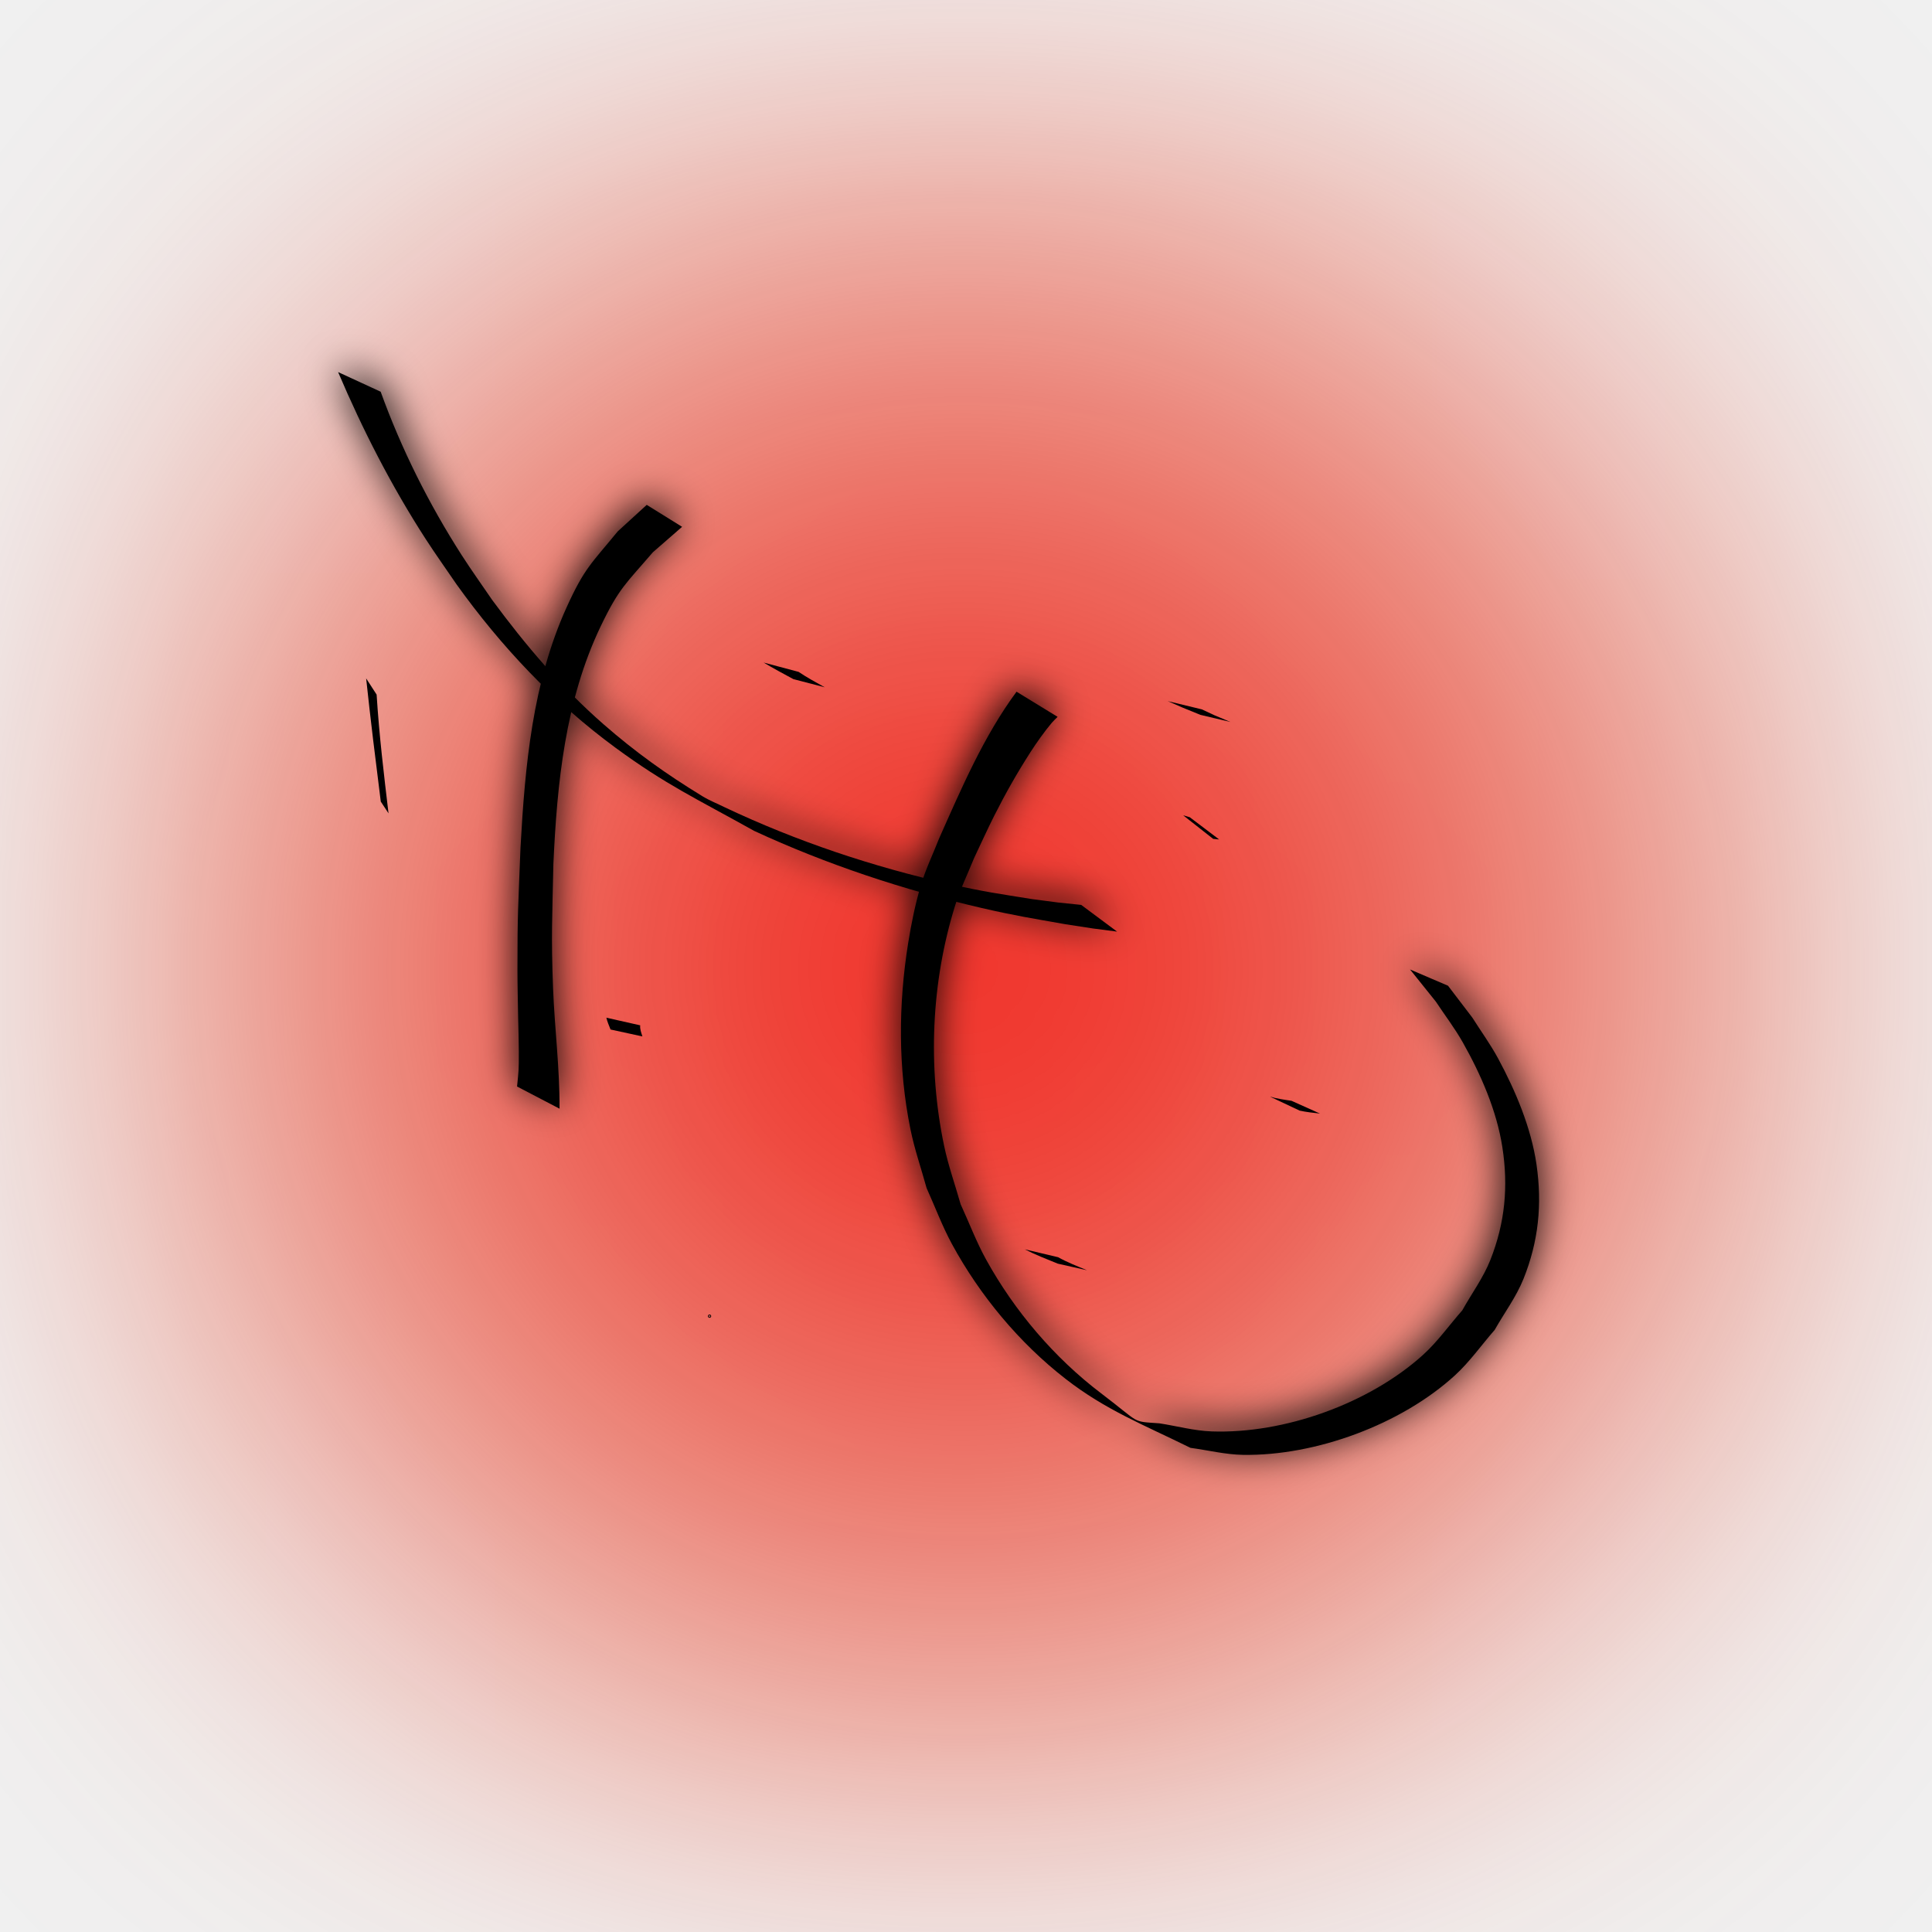
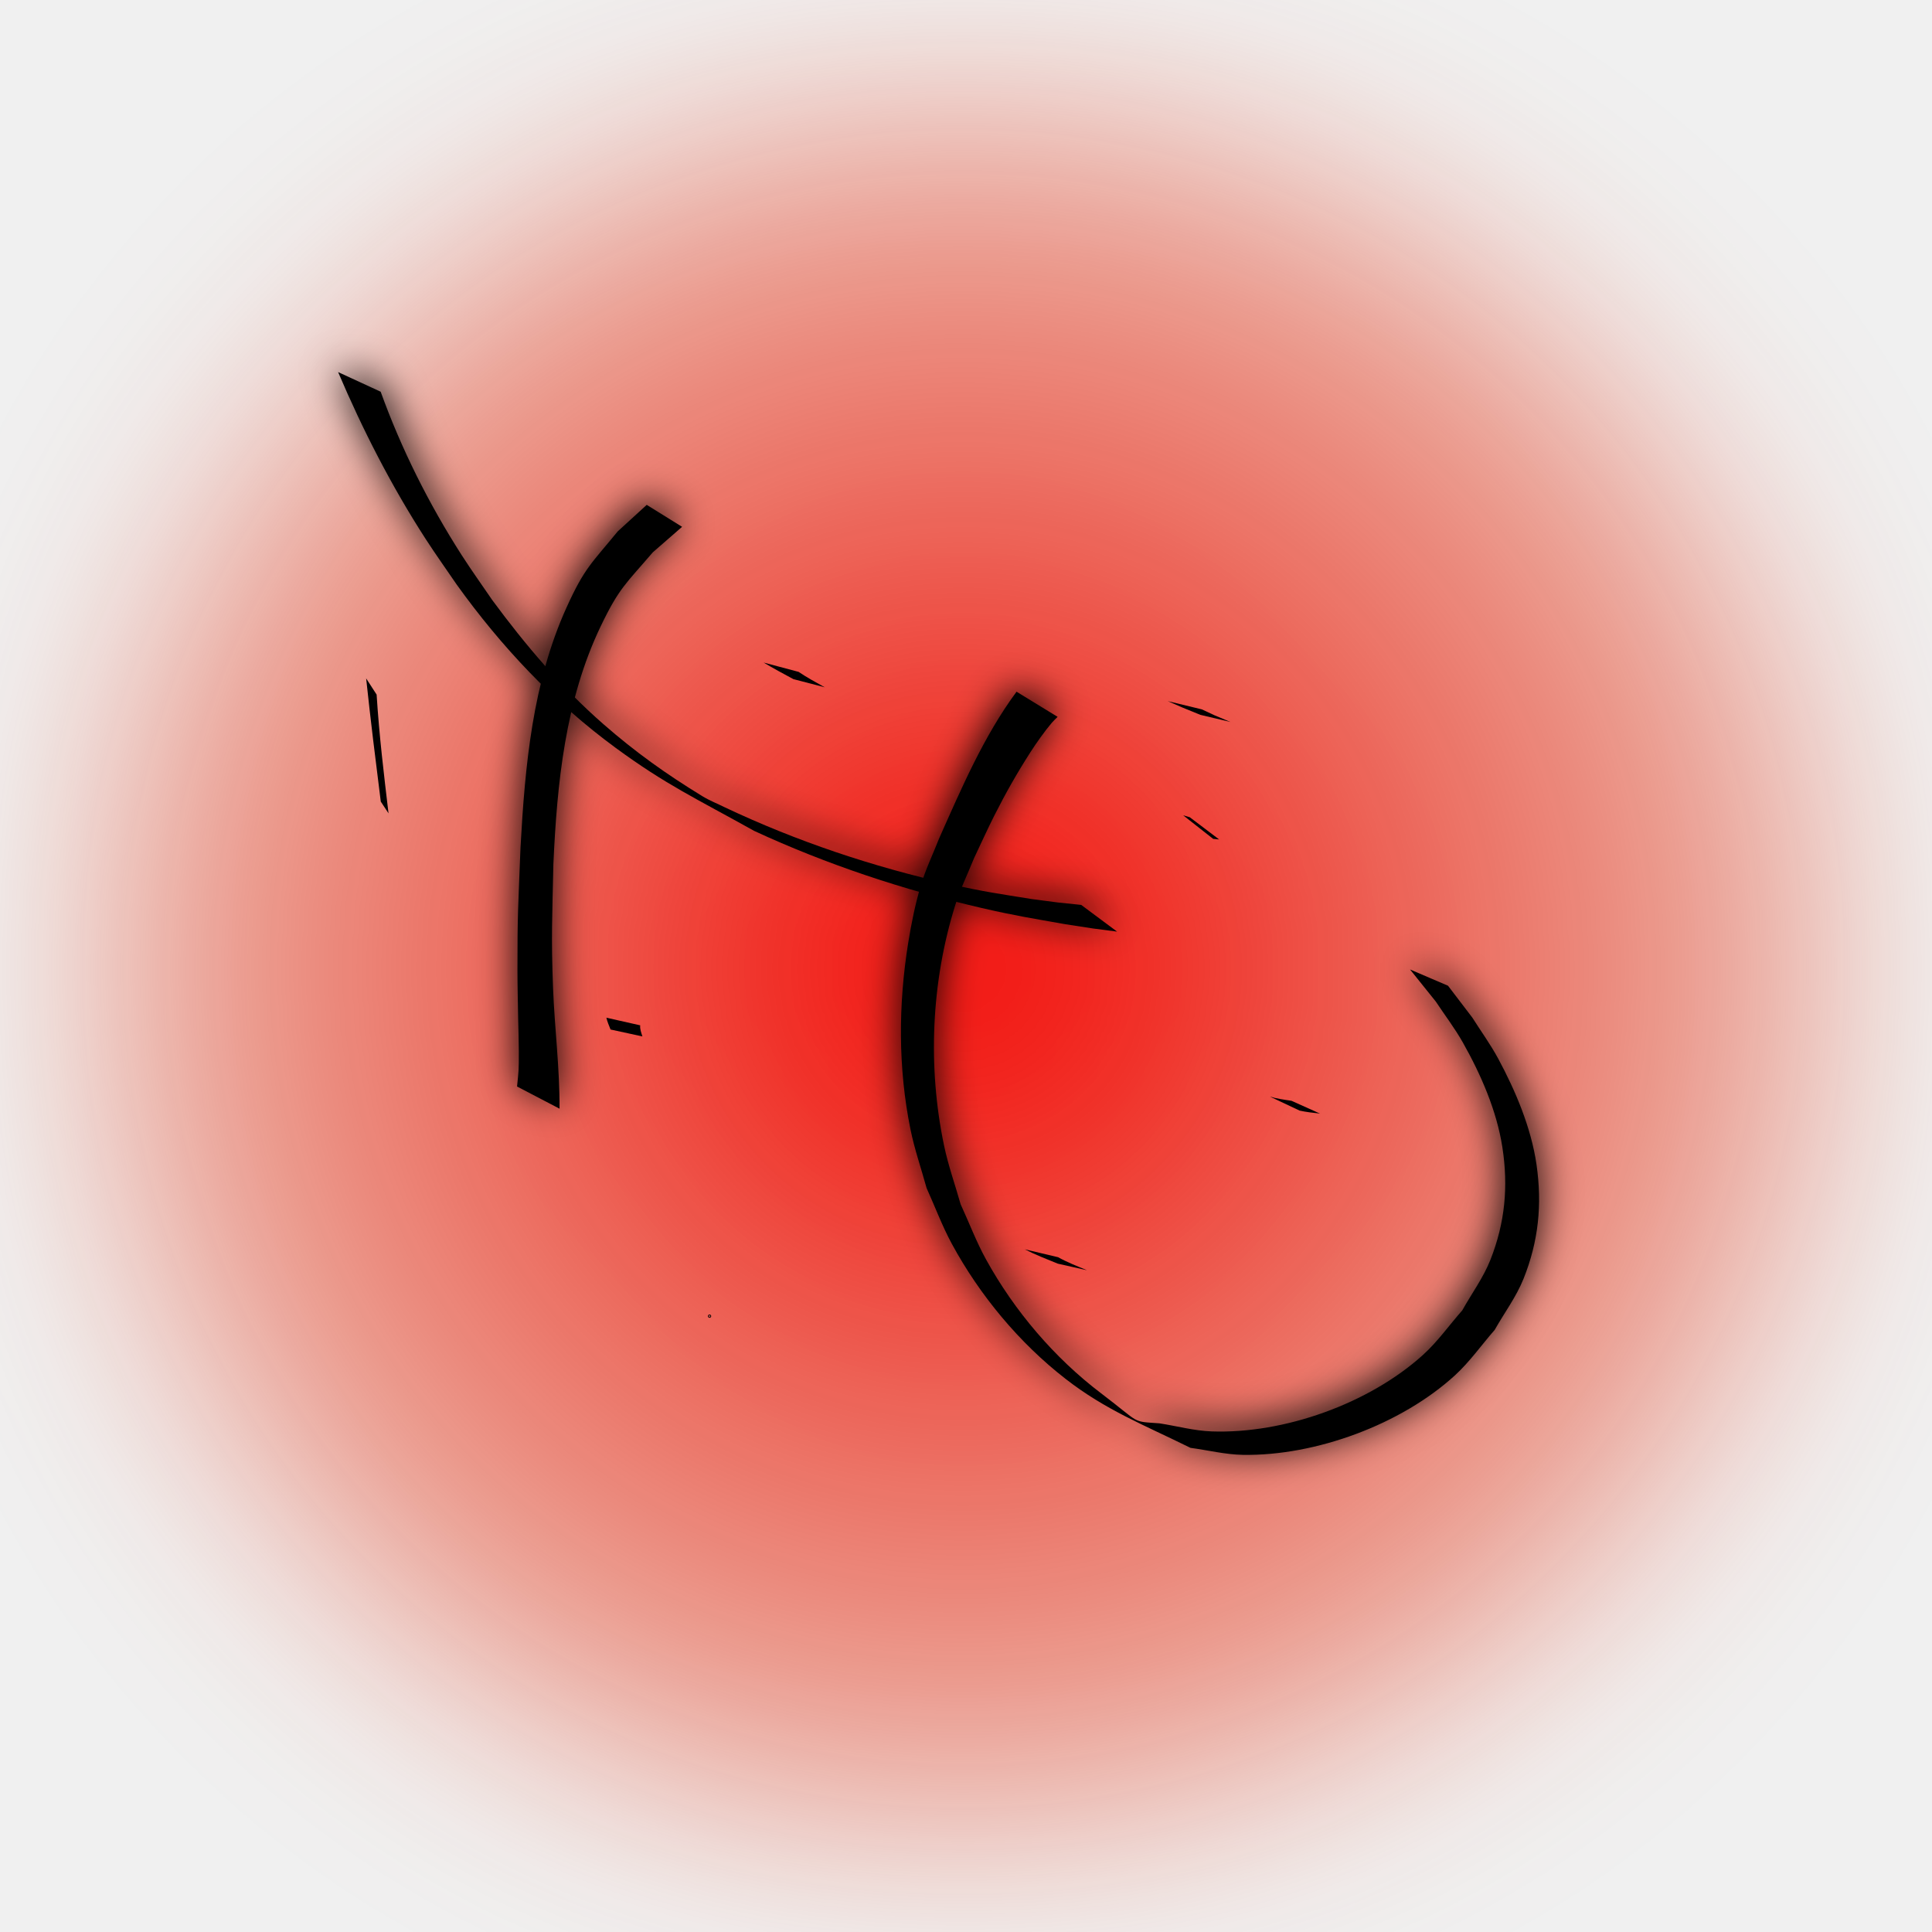
<svg xmlns="http://www.w3.org/2000/svg" xmlns:xlink="http://www.w3.org/1999/xlink" width="200mm" height="200mm" viewBox="0 0 200 200" version="1.1" id="svg1">
  <defs id="defs1">
    <linearGradient id="linearGradient6">
      <stop style="stop-color:#f60000;stop-opacity:1;" offset="0" id="stop6" />
      <stop style="stop-color:#e02802;stop-opacity:0.308;" offset="0.969" id="stop8" />
      <stop style="stop-color:#ffffff;stop-opacity:0;" offset="1" id="stop7" />
    </linearGradient>
    <radialGradient xlink:href="#linearGradient6" id="radialGradient7" cx="100" cy="100" fx="100" fy="100" r="75" gradientUnits="userSpaceOnUse" />
-     <filter style="color-interpolation-filters:sRGB" id="filter24" x="-0.329" y="-0.329" width="1.658" height="1.658">
-       <feGaussianBlur stdDeviation="20.569" id="feGaussianBlur24" />
+     <filter style="color-interpolation-filters:sRGB" id="filter24" x="-0.14" y="-0.14" width="1.279" height="1.279">
+       <feGaussianBlur stdDeviation="8.733" id="feGaussianBlur24" />
    </filter>
    <filter style="color-interpolation-filters:sRGB" id="filter1" x="-0.038" y="-0.043" width="1.077" height="1.085">
      <feGaussianBlur stdDeviation="1.993" id="feGaussianBlur1" />
    </filter>
  </defs>
  <g id="layer1" style="fill:#ffffff;fill-opacity:1" transform="matrix(1.230823,0,0,1.230823,-23.37036,-22.79426)">
    <circle style="display:inline;fill:url(#radialGradient7);fill-opacity:1;fill-rule:evenodd;stroke-width:0.91;filter:url(#filter24)" id="Rune_Base" cx="100" cy="100" r="75" />
  </g>
  <g id="layer2-0" transform="translate(0,-0.517)" style="filter:url(#filter1)">
    <path style="fill:#000000;fill-opacity:1;fill-rule:evenodd;stroke-width:0.333" id="path8-3" d="m 35,38.517 c 2.561,6.008 5.532,11.815 9.081,17.304 1.028,1.59 2.131,3.129 3.197,4.694 4.62,6.437 10.056,12.209 16.456,16.903 5.224,3.831 8.241,5.195 14.342,8.598 7.539,3.486 15.455,6.107 23.542,7.979 3.409,0.789 5.333,1.089 8.68,1.682 3.814,0.585 2.032,0.337 5.344,0.764 0,0 -3.717,-2.766 -3.717,-2.766 v 0 c -3.147,-0.321 -1.451,-0.128 -5.088,-0.601 -3.426,-0.552 -4.909,-0.743 -8.435,-1.536 C 90.366,89.728 82.512,87.112 75.061,83.587 74.275,83.197 73.45,82.875 72.701,82.417 68.946,80.119 65.795,77.872 62.48,74.978 58.125,71.176 54.382,66.764 50.96,62.122 49.904,60.569 48.805,59.044 47.791,57.463 44.386,52.148 41.551,46.488 39.406,40.551 Z" />
    <path style="fill:#000000;fill-opacity:1;fill-rule:evenodd;stroke-width:0.333" id="path9-9" d="m 105.232,71.605 c -3.409,4.623 -5.693,9.982 -8.019,15.2 -0.632,1.624 -1.403,3.201 -1.897,4.872 -0.576,1.949 -0.981,3.95 -1.303,5.956 -1.021,6.365 -1.049,12.931 0.236,19.264 0.418,2.063 1.114,4.059 1.672,6.089 0.876,1.934 1.614,3.937 2.627,5.802 2.892,5.322 6.964,10.224 11.753,13.948 4.169,3.242 8.057,4.737 12.938,7.145 1.813,0.242 3.61,0.696 5.438,0.725 7.525,0.119 16.383,-3.151 21.938,-8.231 1.537,-1.406 2.743,-3.137 4.114,-4.705 0.994,-1.76 2.227,-3.404 2.981,-5.279 1.561,-3.885 1.946,-7.717 1.347,-11.847 -0.55,-3.793 -2.167,-7.625 -3.971,-10.968 -0.791,-1.466 -1.778,-2.819 -2.667,-4.228 -0.84,-1.102 -1.681,-2.203 -2.521,-3.305 0,0 -3.932,-1.685 -3.932,-1.685 v 0 c 0.891,1.11 1.781,2.219 2.672,3.329 0.931,1.409 1.964,2.756 2.794,4.227 1.867,3.309 3.505,7.052 4.092,10.842 0.63,4.067 0.279,7.825 -1.238,11.664 -0.733,1.854 -1.94,3.484 -2.91,5.225 -1.359,1.541 -2.552,3.246 -4.077,4.623 -5.574,5.033 -14.357,8.176 -21.863,7.911 -1.821,-0.064 -3.601,-0.557 -5.402,-0.835 -2.986,-0.221 -1.845,0.078 -6.041,-3.103 -4.842,-3.671 -8.969,-8.525 -11.904,-13.837 -1.02,-1.845 -1.764,-3.829 -2.646,-5.743 -0.57,-2.016 -1.279,-3.998 -1.71,-6.049 -1.717,-8.171 -1.337,-16.966 1.162,-24.94 0.518,-1.654 1.289,-3.217 1.933,-4.826 0.702,-1.475 1.37,-2.967 2.107,-4.425 1.168,-2.314 2.347,-4.392 3.738,-6.561 0.587,-0.915 1.473,-2.174 2.217,-3.046 0.183,-0.215 0.395,-0.404 0.593,-0.606 z" />
    <path style="fill:#000000;fill-opacity:1;fill-rule:evenodd;stroke-width:0.333" id="path10-8" d="m 57.924,114.772 c 0.024,-4.173 -0.512,-8.325 -0.672,-12.49 -0.206,-5.37 -0.08,-7.325 0.033,-12.817 0.378,-8.371 1.223,-16.963 4.897,-24.629 1.915,-3.997 2.621,-4.415 5.394,-7.657 1.011,-0.881 2.023,-1.762 3.034,-2.643 0,0 -3.661,-2.272 -3.661,-2.272 v 0 c -0.999,0.913 -1.998,1.826 -2.996,2.739 -2.743,3.35 -3.44,3.776 -5.299,7.871 -3.531,7.778 -4.307,16.433 -4.771,24.845 -0.233,6.091 -0.323,6.802 -0.316,12.703 0.002,1.661 0.048,3.321 0.072,4.981 0.023,1.149 0.068,2.299 0.07,3.448 0.004,2.045 -0.021,1.984 -0.183,3.624 z" />
  </g>
  <g id="layer2">
    <path style="fill:#000000;fill-opacity:1;fill-rule:evenodd;stroke-width:0.333" id="path8" d="m 35,38.517 c 2.561,6.008 5.532,11.815 9.081,17.304 1.028,1.59 2.131,3.129 3.197,4.694 4.62,6.437 10.056,12.209 16.456,16.903 5.224,3.831 8.241,5.195 14.342,8.598 7.539,3.486 15.455,6.107 23.542,7.979 3.409,0.789 5.333,1.089 8.68,1.682 3.814,0.585 2.032,0.337 5.344,0.764 0,0 -3.717,-2.766 -3.717,-2.766 v 0 c -3.147,-0.321 -1.451,-0.128 -5.088,-0.601 -3.426,-0.552 -4.909,-0.743 -8.435,-1.536 C 90.366,89.728 82.512,87.112 75.061,83.587 74.275,83.197 73.45,82.875 72.701,82.417 68.946,80.119 65.795,77.872 62.48,74.978 58.125,71.176 54.382,66.764 50.96,62.122 49.904,60.569 48.805,59.044 47.791,57.463 44.386,52.148 41.551,46.488 39.406,40.551 Z" />
    <path style="fill:#000000;fill-opacity:1;fill-rule:evenodd;stroke-width:0.333" id="path9" d="m 105.232,71.605 c -3.409,4.623 -5.693,9.982 -8.019,15.2 -0.632,1.624 -1.403,3.201 -1.897,4.872 -0.576,1.949 -0.981,3.95 -1.303,5.956 -1.021,6.365 -1.049,12.931 0.236,19.264 0.418,2.063 1.114,4.059 1.672,6.089 0.876,1.934 1.614,3.937 2.627,5.802 2.892,5.322 6.964,10.224 11.753,13.948 4.169,3.242 8.057,4.737 12.938,7.145 1.813,0.242 3.61,0.696 5.438,0.725 7.525,0.119 16.383,-3.151 21.938,-8.231 1.537,-1.406 2.743,-3.137 4.114,-4.705 0.994,-1.76 2.227,-3.404 2.981,-5.279 1.561,-3.885 1.946,-7.717 1.347,-11.847 -0.55,-3.793 -2.167,-7.625 -3.971,-10.968 -0.791,-1.466 -1.778,-2.819 -2.667,-4.228 -0.84,-1.102 -1.681,-2.203 -2.521,-3.305 0,0 -3.932,-1.685 -3.932,-1.685 v 0 c 0.891,1.11 1.781,2.219 2.672,3.329 0.931,1.409 1.964,2.756 2.794,4.227 1.867,3.309 3.505,7.052 4.092,10.842 0.63,4.067 0.279,7.825 -1.238,11.664 -0.733,1.854 -1.94,3.484 -2.91,5.225 -1.359,1.541 -2.552,3.246 -4.077,4.623 -5.574,5.033 -14.357,8.176 -21.863,7.911 -1.821,-0.064 -3.601,-0.557 -5.402,-0.835 -2.986,-0.221 -1.845,0.078 -6.041,-3.103 -4.842,-3.671 -8.969,-8.525 -11.904,-13.837 -1.02,-1.845 -1.764,-3.829 -2.646,-5.743 -0.57,-2.016 -1.279,-3.998 -1.71,-6.049 -1.717,-8.171 -1.337,-16.966 1.162,-24.94 0.518,-1.654 1.289,-3.217 1.933,-4.826 0.702,-1.475 1.37,-2.967 2.107,-4.425 1.168,-2.314 2.347,-4.392 3.738,-6.561 0.587,-0.915 1.473,-2.174 2.217,-3.046 0.183,-0.215 0.395,-0.404 0.593,-0.606 z" />
    <path style="fill:#000000;fill-opacity:1;fill-rule:evenodd;stroke-width:0.333" id="path10" d="m 57.924,114.772 c 0.024,-4.173 -0.512,-8.325 -0.672,-12.49 -0.206,-5.37 -0.08,-7.325 0.033,-12.817 0.378,-8.371 1.223,-16.963 4.897,-24.629 1.915,-3.997 2.621,-4.415 5.394,-7.657 1.011,-0.881 2.023,-1.762 3.034,-2.643 0,0 -3.661,-2.272 -3.661,-2.272 v 0 c -0.999,0.913 -1.998,1.826 -2.996,2.739 -2.743,3.35 -3.44,3.776 -5.299,7.871 -3.531,7.778 -4.307,16.433 -4.771,24.845 -0.233,6.091 -0.323,6.802 -0.316,12.703 0.002,1.661 0.048,3.321 0.072,4.981 0.023,1.149 0.068,2.299 0.07,3.448 0.004,2.045 -0.021,1.984 -0.183,3.624 z" />
    <path style="fill:#000000;fill-opacity:1;fill-rule:evenodd;stroke-width:0.176" id="path1" d="m 62.772,105.352 c 0.094,0.411 0.271,0.817 0.432,1.223 0,0 3.296,0.715 3.296,0.715 v 0 c -0.115,-0.38 -0.272,-0.763 -0.225,-1.148 z" />
    <path style="fill:#000000;fill-opacity:1;fill-rule:evenodd;stroke-width:0.19" id="path2" d="m 106.088,129.331 c 1.064,0.547 2.249,1.009 3.413,1.482 0,0 3.028,0.683 3.028,0.683 v 0 c -1.03,-0.426 -2.084,-0.839 -2.995,-1.35 z" />
    <path style="fill:#000000;fill-opacity:1;fill-rule:evenodd;stroke-width:0.212" id="path3" d="m 79.052,68.589 c 0.997,0.593 2.037,1.154 3.079,1.714 0,0 3.246,0.844 3.246,0.844 v 0 c -0.926,-0.515 -1.861,-1.024 -2.706,-1.595 z" />
    <path style="fill:#000000;fill-opacity:1;fill-rule:evenodd;stroke-width:0.205" id="path4" d="m 120.881,72.58 c 2.035,0.888 0.913,0.411 3.378,1.42 0,0 3.113,0.737 3.113,0.737 v 0 c -2.204,-0.93 -1.228,-0.49 -2.953,-1.302 z" />
    <circle id="path5" style="fill:#000000;stroke:#000000;stroke-width:0.265" cx="73.453" cy="136.248" r="0.038" />
    <path style="fill:#000000;fill-opacity:1;fill-rule:evenodd;stroke-width:0.203" id="path6" d="m 134.534,114.969 c 0.685,0.153 1.394,0.229 2.111,0.308 0,0 -2.949,-1.323 -2.949,-1.323 v 0 c -0.762,-0.115 -1.531,-0.217 -2.234,-0.435 z" />
    <path style="fill:#000000;fill-opacity:1;fill-rule:evenodd;stroke-width:0.265" id="path7" d="m 125.586,86.84 c 0.206,0.02 0.413,0.04 0.619,0.06 0,0 -3.039,-2.3 -3.039,-2.3 v 0 c -0.228,-0.066 -0.455,-0.133 -0.683,-0.199 z" />
    <path style="fill:#000000;fill-opacity:1;fill-rule:evenodd;stroke-width:0.146" id="path11" d="m 37.904,70.23 c 0.455,4.311 0.985,8.532 1.514,12.75 0,0 0.802,1.218 0.802,1.218 v 0 C 39.744,80.181 39.253,76.142 38.988,71.904 Z" />
  </g>
</svg>
